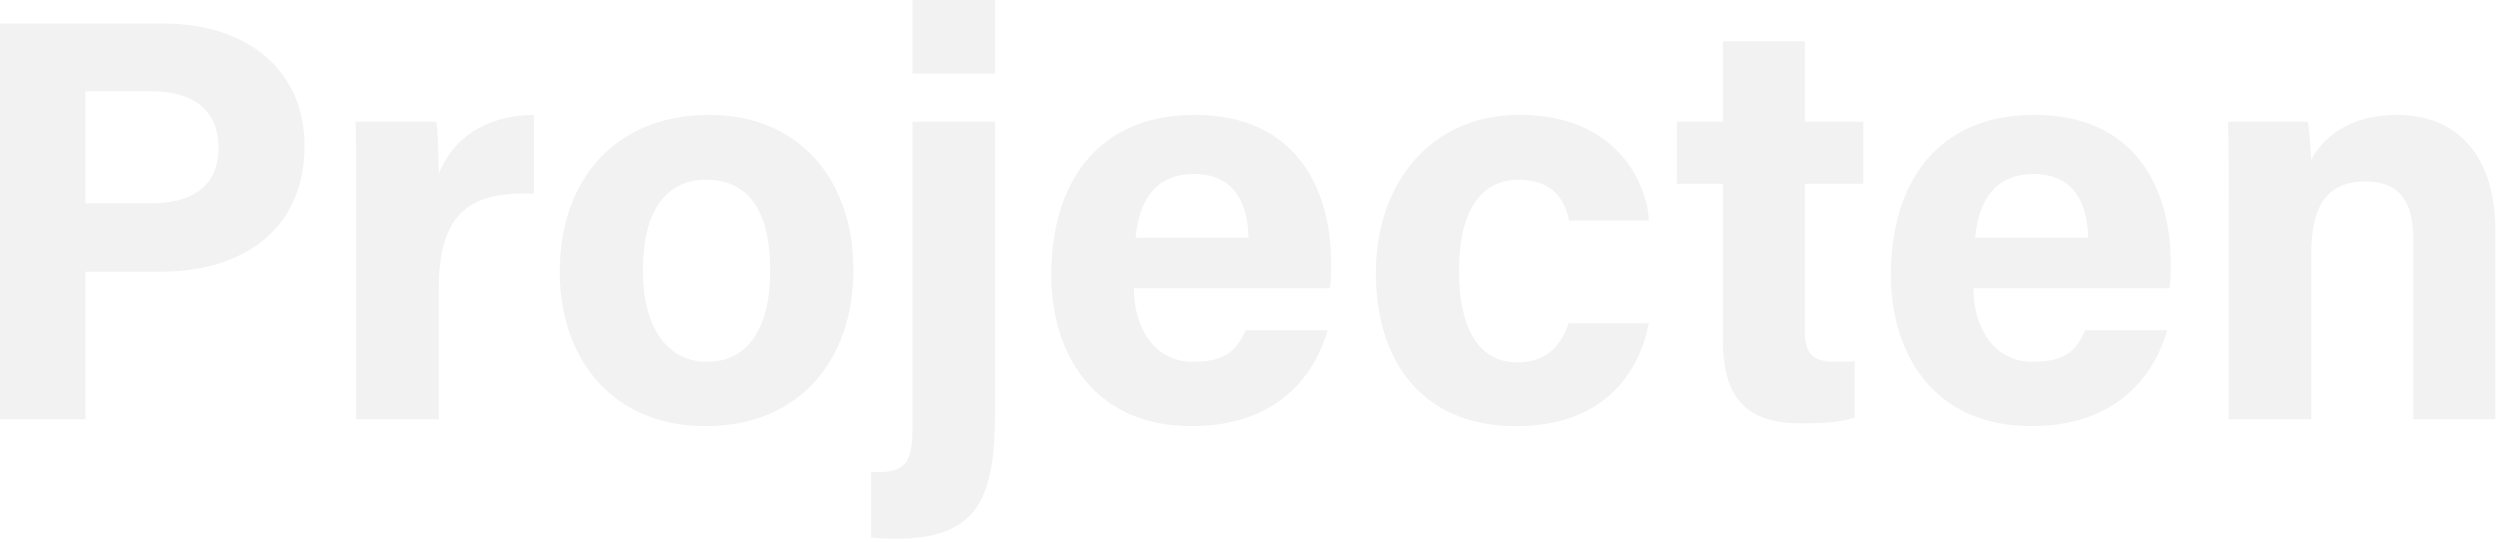
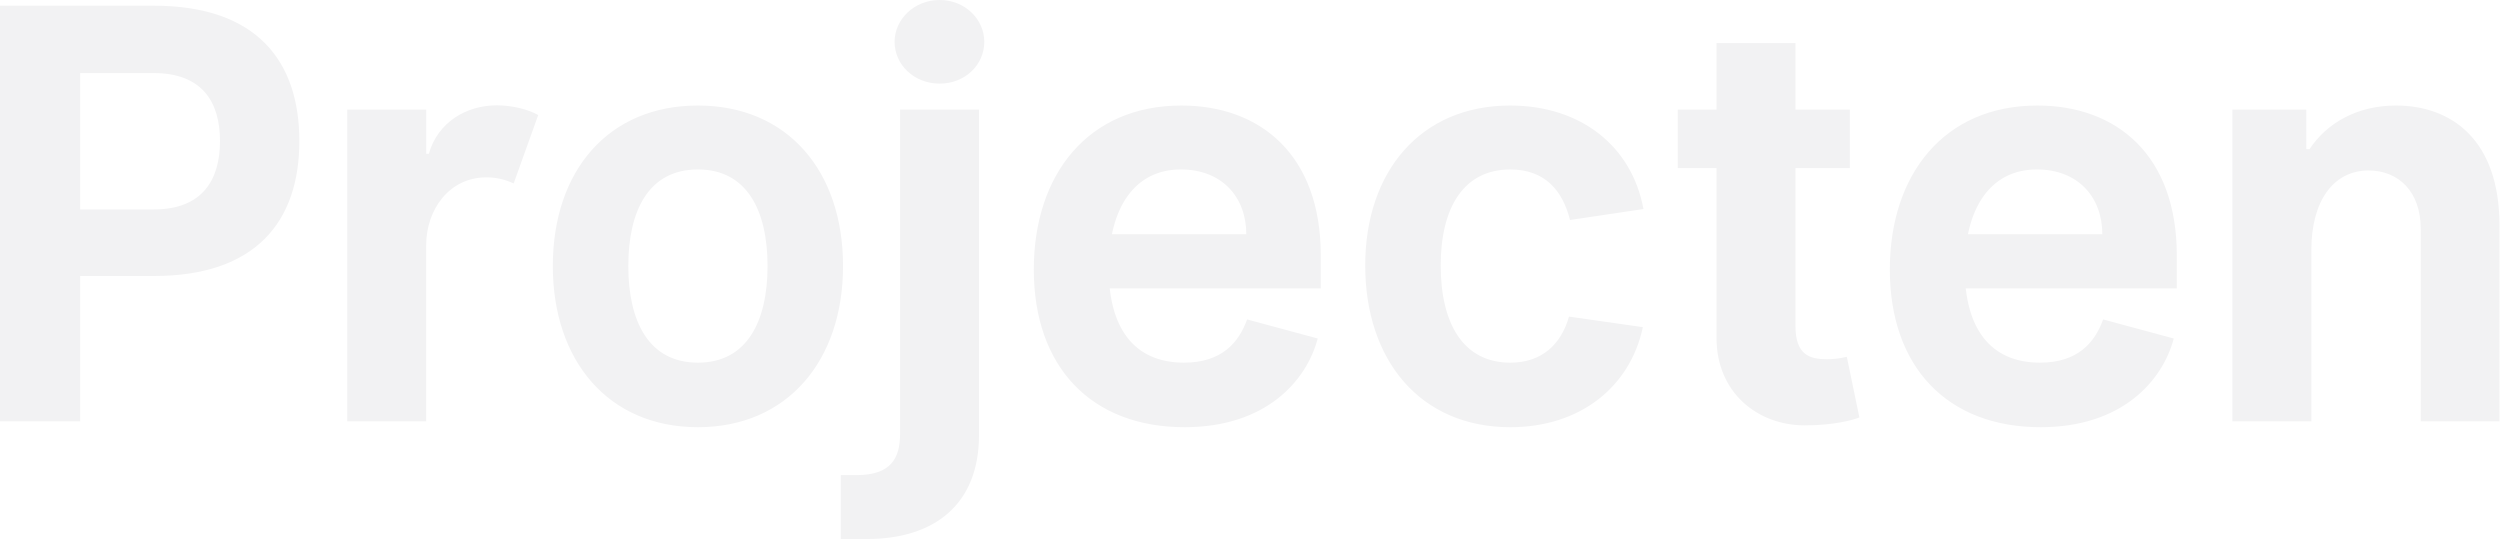
- <svg xmlns="http://www.w3.org/2000/svg" width="1072px" height="232px" viewBox="0 0 1072 232" version="1.1">
-   <defs />
-   <g id="Home" stroke="none" stroke-width="1" fill="none" fill-rule="evenodd">
-     <g id="word-projects" fill="#F2F2F3">
-       <path d="M0,179.776 L0,10.097 L70.087,10.097 C106.238,10.097 130.584,30.291 130.584,62.552 C130.584,99.493 102.795,116.485 69.35,116.485 L36.642,116.485 L36.642,179.776 L0,179.776 Z M36.642,39.157 L36.642,87.179 L64.677,87.179 C81.646,87.179 93.696,80.53 93.696,63.291 C93.696,45.806 80.908,39.157 65.415,39.157 L36.642,39.157 Z M152.717,179.776 L152.717,86.933 C152.717,74.127 152.717,63.045 152.471,52.209 L187.145,52.209 C187.637,55.164 188.129,67.724 188.129,74.619 C193.785,60.09 207.311,49.5 228.952,49.254 L228.952,82.993 C203.376,82.254 188.129,89.149 188.129,124.119 L188.129,179.776 L152.717,179.776 Z M304.204,49.254 C341.584,49.254 365.93,75.851 365.93,115.746 C365.93,154.41 342.813,182.731 302.482,182.731 C263.135,182.731 240.018,154.41 240.018,116.485 C240.018,77.082 263.873,49.254 304.204,49.254 Z M302.728,77.082 C286.497,77.082 275.677,89.149 275.677,115.993 C275.677,140.619 286.251,155.149 303.22,155.149 C320.68,155.149 330.271,140.619 330.271,116.239 C330.271,89.642 320.434,77.082 302.728,77.082 Z M391.259,52.209 L426.672,52.209 L426.672,177.067 C426.672,213.515 419.294,231 384.374,231 C381.177,231 376.504,230.754 373.553,230.507 L373.553,202.187 C374.537,202.433 375.766,202.433 376.75,202.433 C388.063,202.433 391.259,198 391.259,184.209 L391.259,52.209 Z M426.672,31.522 L391.259,31.522 L391.259,0 L426.672,0 L426.672,31.522 Z M570.29,123.627 L486.185,123.627 C486.185,139.634 494.3,155.149 511.761,155.149 C526.516,155.149 530.696,149.239 534.139,141.604 L569.306,141.604 C564.879,157.119 550.862,182.731 511.023,182.731 C468.97,182.731 450.772,151.455 450.772,117.963 C450.772,77.821 471.184,49.254 512.252,49.254 C555.78,49.254 570.781,81.022 570.781,112.791 C570.781,117.224 570.781,119.933 570.29,123.627 Z M486.923,101.955 L535.369,101.955 C535.123,87.179 529.221,74.619 512.006,74.619 C495.284,74.619 488.398,86.194 486.923,101.955 Z M672.593,138.649 L707.021,138.649 C702.841,159.828 687.84,182.731 649.968,182.731 C610.375,182.731 589.963,155.396 589.963,116.978 C589.963,79.299 612.834,49.254 651.689,49.254 C694.479,49.254 706.53,80.284 707.021,94.567 L672.838,94.567 C670.625,84.224 664.723,77.082 650.952,77.082 C634.721,77.082 625.622,91.119 625.622,115.746 C625.622,143.082 635.459,155.396 650.706,155.396 C663.002,155.396 669.396,148.254 672.593,138.649 Z M719.071,78.806 L719.071,52.209 L738.745,52.209 L738.745,17.731 L773.912,17.731 L773.912,52.209 L798.996,52.209 L798.996,78.806 L773.912,78.806 L773.912,141.851 C773.912,151.455 776.863,155.149 787.437,155.149 C789.405,155.149 792.848,155.149 795.307,154.903 L795.307,179.037 C788.421,181.5 778.83,181.5 771.698,181.5 C746.86,181.5 738.745,168.201 738.745,145.791 L738.745,78.806 L719.071,78.806 Z M930.317,123.627 L846.212,123.627 C846.212,139.634 854.328,155.149 871.788,155.149 C886.543,155.149 890.724,149.239 894.167,141.604 L929.333,141.604 C924.907,157.119 910.889,182.731 871.05,182.731 C828.998,182.731 810.8,151.455 810.8,117.963 C810.8,77.821 831.211,49.254 872.28,49.254 C915.808,49.254 930.809,81.022 930.809,112.791 C930.809,117.224 930.809,119.933 930.317,123.627 Z M846.95,101.955 L895.396,101.955 C895.151,87.179 889.248,74.619 872.034,74.619 C855.311,74.619 848.426,86.194 846.95,101.955 Z M955.647,179.776 L955.647,84.47 C955.647,73.634 955.647,61.813 955.401,52.209 L989.584,52.209 C990.322,55.657 990.814,64.522 991.06,68.463 C995.24,60.582 1005.569,49.254 1027.948,49.254 C1053.523,49.254 1070,66.739 1070,98.754 L1070,179.776 L1034.833,179.776 L1034.833,102.694 C1034.833,88.164 1030.161,77.821 1014.422,77.821 C999.421,77.821 991.06,86.194 991.06,108.851 L991.06,179.776 L955.647,179.776 Z" id="Projecten" />
-     </g>
+ <svg xmlns="http://www.w3.org/2000/svg" viewBox="0 0 1063 230">
+   <defs>
+     <style>
+       .cls-1 {
+         clip-path: url(#clip-word-projects);
+       }
+ 
+       .cls-2 {
+         fill: #f2f2f3;
+       }
+     </style>
+     <clipPath id="clip-word-projects">
+       <rect width="1063" height="230" />
+     </clipPath>
+   </defs>
+   <g id="word-projects" class="cls-1">
+     <path id="word-projects-2" data-name="word-projects" class="cls-2" d="M80.511-61.785c43.233,0,61.872-23.04,61.872-57.385,0-33.827-17.949-57.557-61.958-57.557H15.1V0H49.187V-148.078H80.425c20.883,0,28.218,12.6,28.218,28.908s-7.335,29.081-28.131,29.081H37.71v28.3Zm163.438-68.43c-3.883-2.244-10.7-4.142-17.6-4.142-12.944,0-25.111,7.162-28.908,20.624h-1.122v-18.812H162.748V0h33.568V-75.161c.086-14.67,9.665-28.563,25.543-28.563a26.61,26.61,0,0,1,11.649,2.589ZM311.861,2.5c37.969,0,61.7-28.218,61.7-68.516,0-40.557-23.73-68.257-61.7-68.257-38.055,0-61.7,27.7-61.7,68.257C250.162-25.715,273.806,2.5,311.861,2.5Zm0-27.441c-20.969,0-29.6-17.6-29.6-41.075,0-23.558,8.629-41.075,29.6-41.075,20.883,0,29.6,17.517,29.6,41.075C341.46-42.542,332.744-24.939,311.861-24.939ZM414.636-143.591c10.873,0,18.984-8.025,18.984-17.776,0-9.492-8.112-17.776-18.984-17.776s-19.157,8.284-19.157,17.776C395.479-151.616,403.763-143.591,414.636-143.591Zm-16.827,11.045V5.436c0,10.183-3.883,17.431-18.38,17.431h-6.817V50.05h11.132c28.39,0,47.633-14.5,47.633-44.182V-132.545ZM518.791,2.5c34.431,0,51.776-19.5,56.608-37.71l-30.03-8.111c-3.538,9.837-10.787,18.38-26.837,18.38-21.659,0-32.014-15.274-32.014-39.953,0-26.233,11.3-42.2,30.634-42.2,17.69,0,27.872,11.908,27.872,27.527H469.432v23.04H576.693V-70.587c0-42.542-25.543-63.684-59.283-63.684-39.608,0-62.735,29.253-62.735,69.724C454.676-23.126,479.1,2.5,518.791,2.5ZM713.9-90.262c-4.919-26.751-26.664-44.009-56.694-44.009-38.055,0-61.613,28.045-61.613,68,0,40.3,23.385,68.775,61.7,68.775,29.771,0,51-17.259,56.349-42.542l-31.41-4.487c-3.365,11.908-11.649,19.588-24.939,19.588-19.934,0-29.6-16.482-29.6-41.334,0-24.593,9.751-40.816,29.6-40.816,14.67,0,22.263,8.974,25.37,21.487Zm87.76-42.283H778.532v-28.3H744.964v28.3H728.482v24.852h16.482v72.227c0,23.3,17.517,37.192,37.537,37.192,12.34,0,20.71-2.33,23.213-3.365l-5.35-25.8a34.318,34.318,0,0,1-8.457,1.036c-7.335,0-13.375-1.812-13.375-14.152v-67.136h23.126ZM882.773,2.5c34.431,0,51.776-19.5,56.608-37.71l-30.03-8.111c-3.538,9.837-10.786,18.38-26.837,18.38-21.659,0-32.015-15.274-32.015-39.953,0-26.233,11.3-42.2,30.634-42.2,17.69,0,27.872,11.908,27.872,27.527H833.414v23.04H940.676V-70.587c0-42.542-25.543-63.684-59.283-63.684-39.608,0-62.735,29.253-62.735,69.724C818.658-23.126,843.079,2.5,882.773,2.5Zm115.114-75.42c0-20.624,9.32-33.74,24.334-33.74,12.685,0,22.177,8.974,22.177,24.766V0h33.481V-83.272c0-36.847-20.8-51-44.009-51-16.741,0-29.6,7.68-36.761,18.553H995.73v-16.827H964.32V0h33.568Z" transform="translate(-15.101 179.143)" />
  </g>
</svg>
